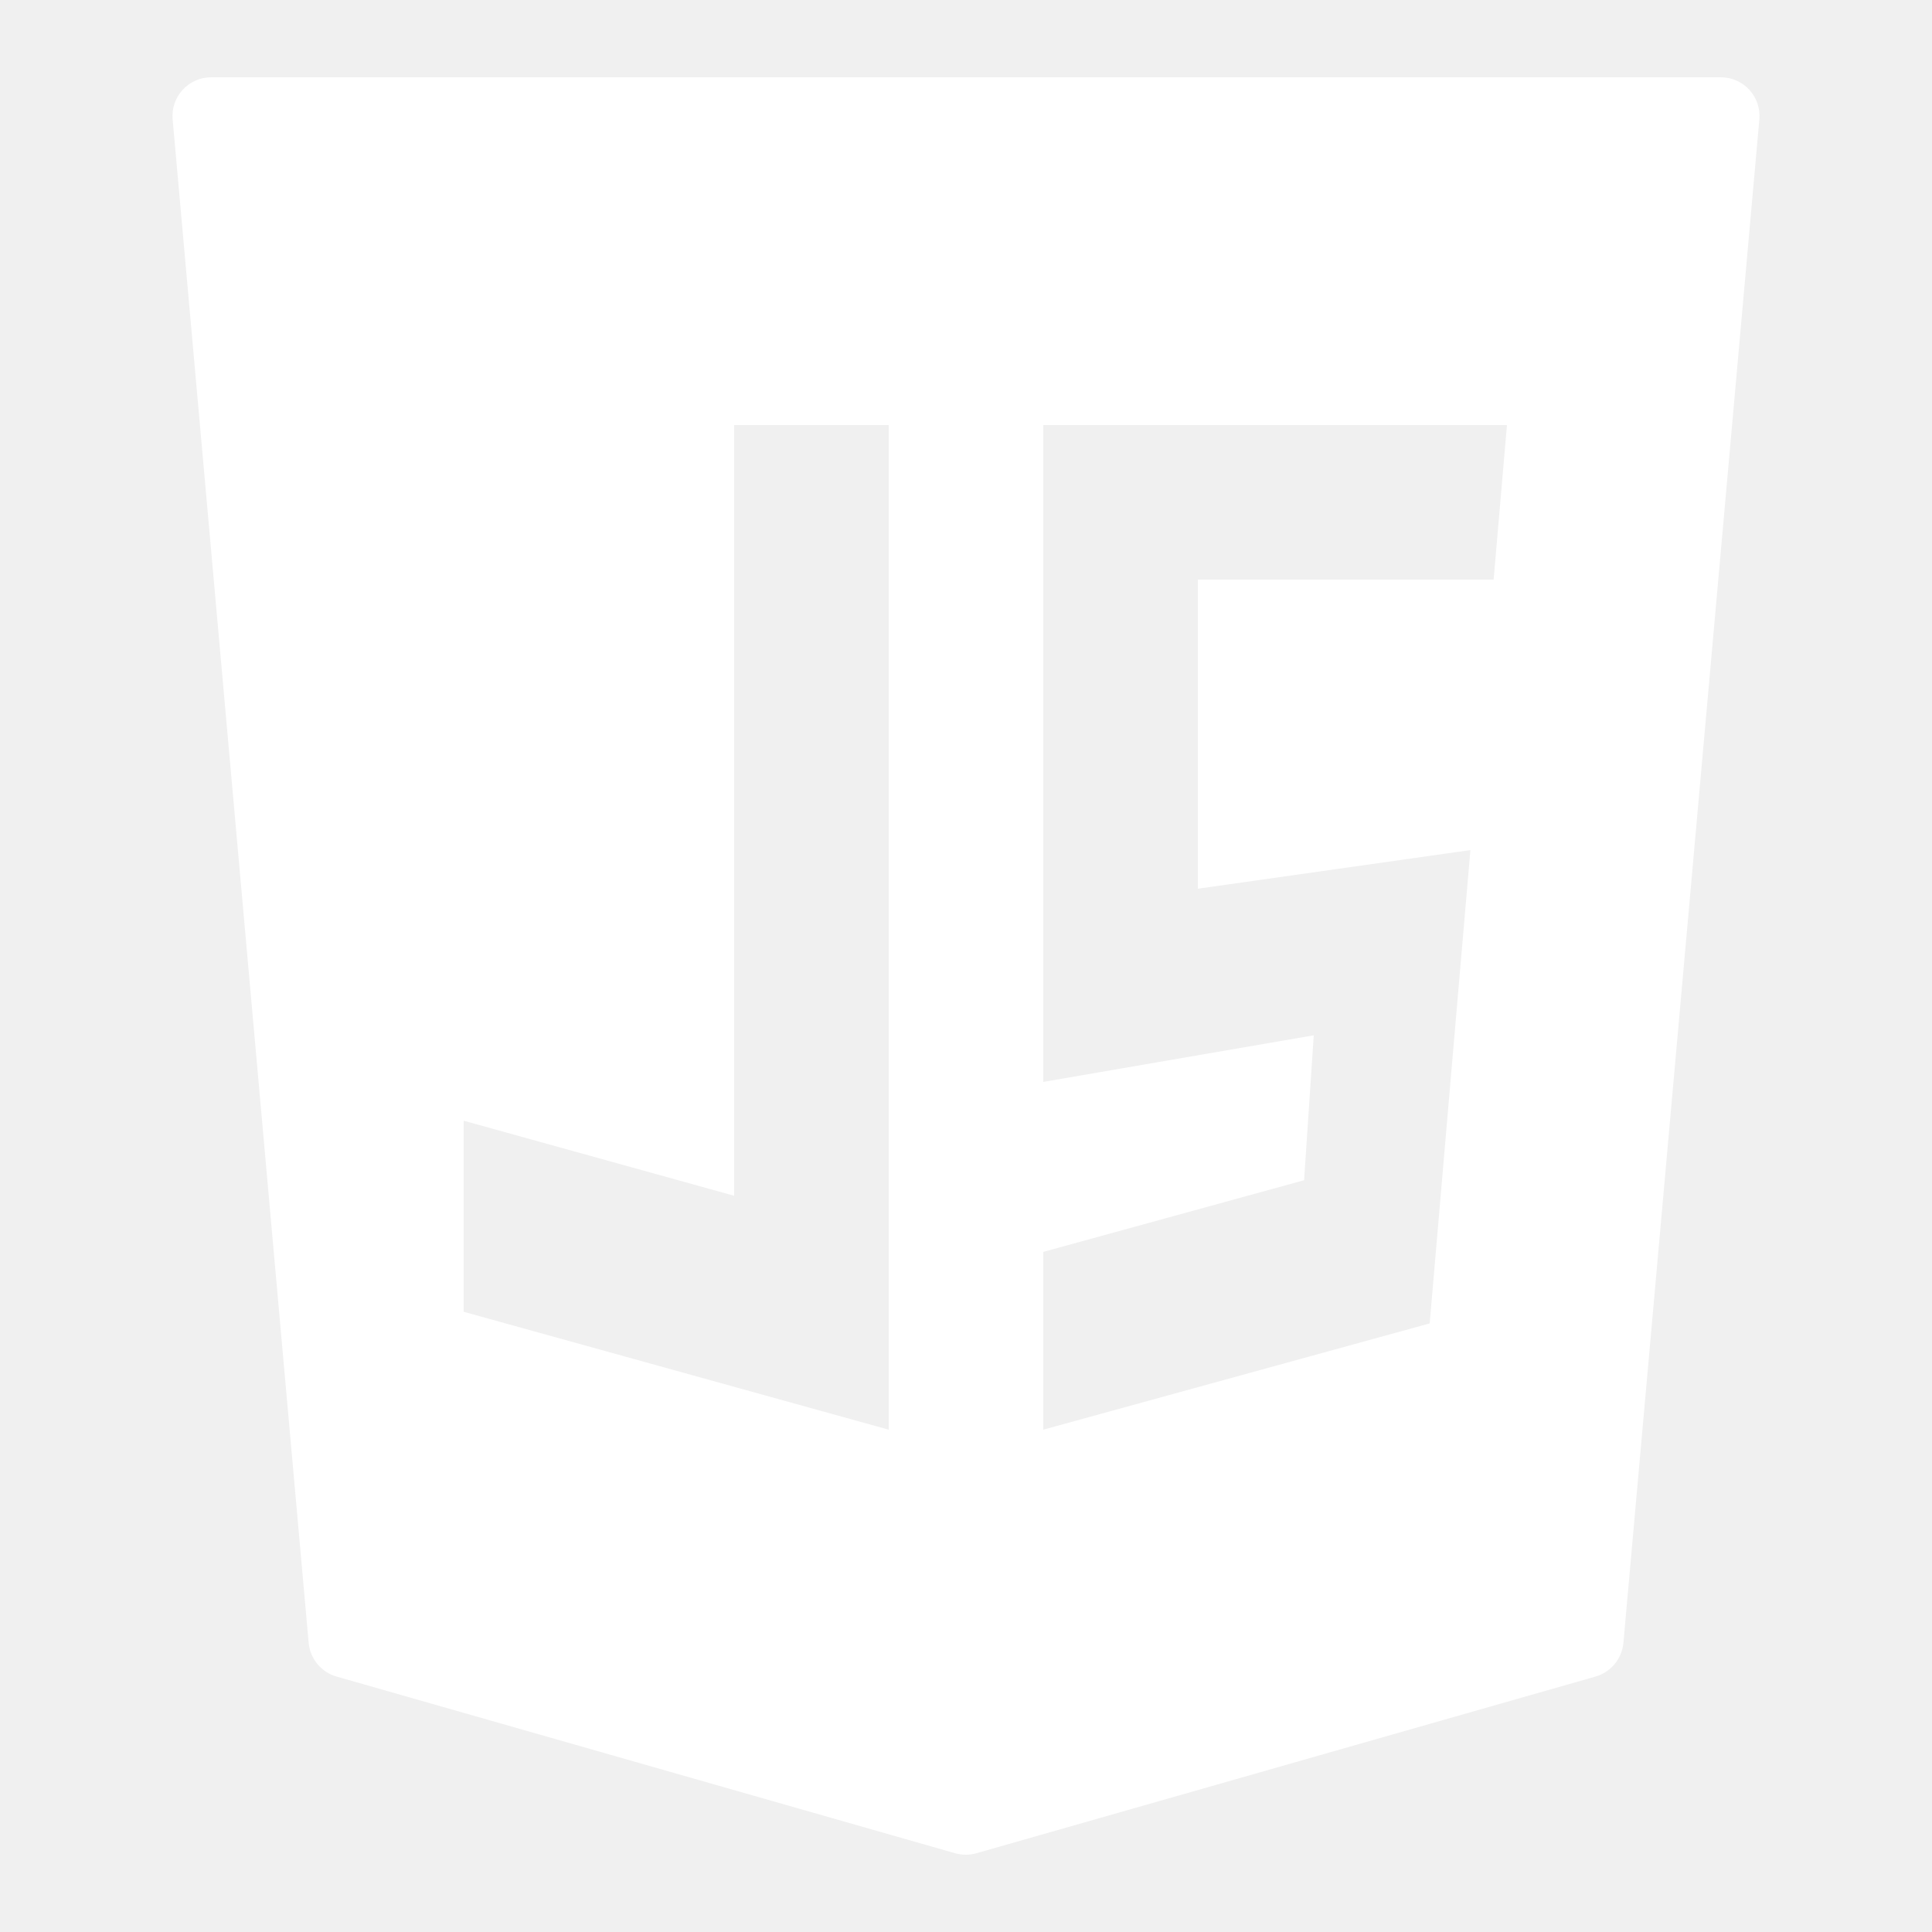
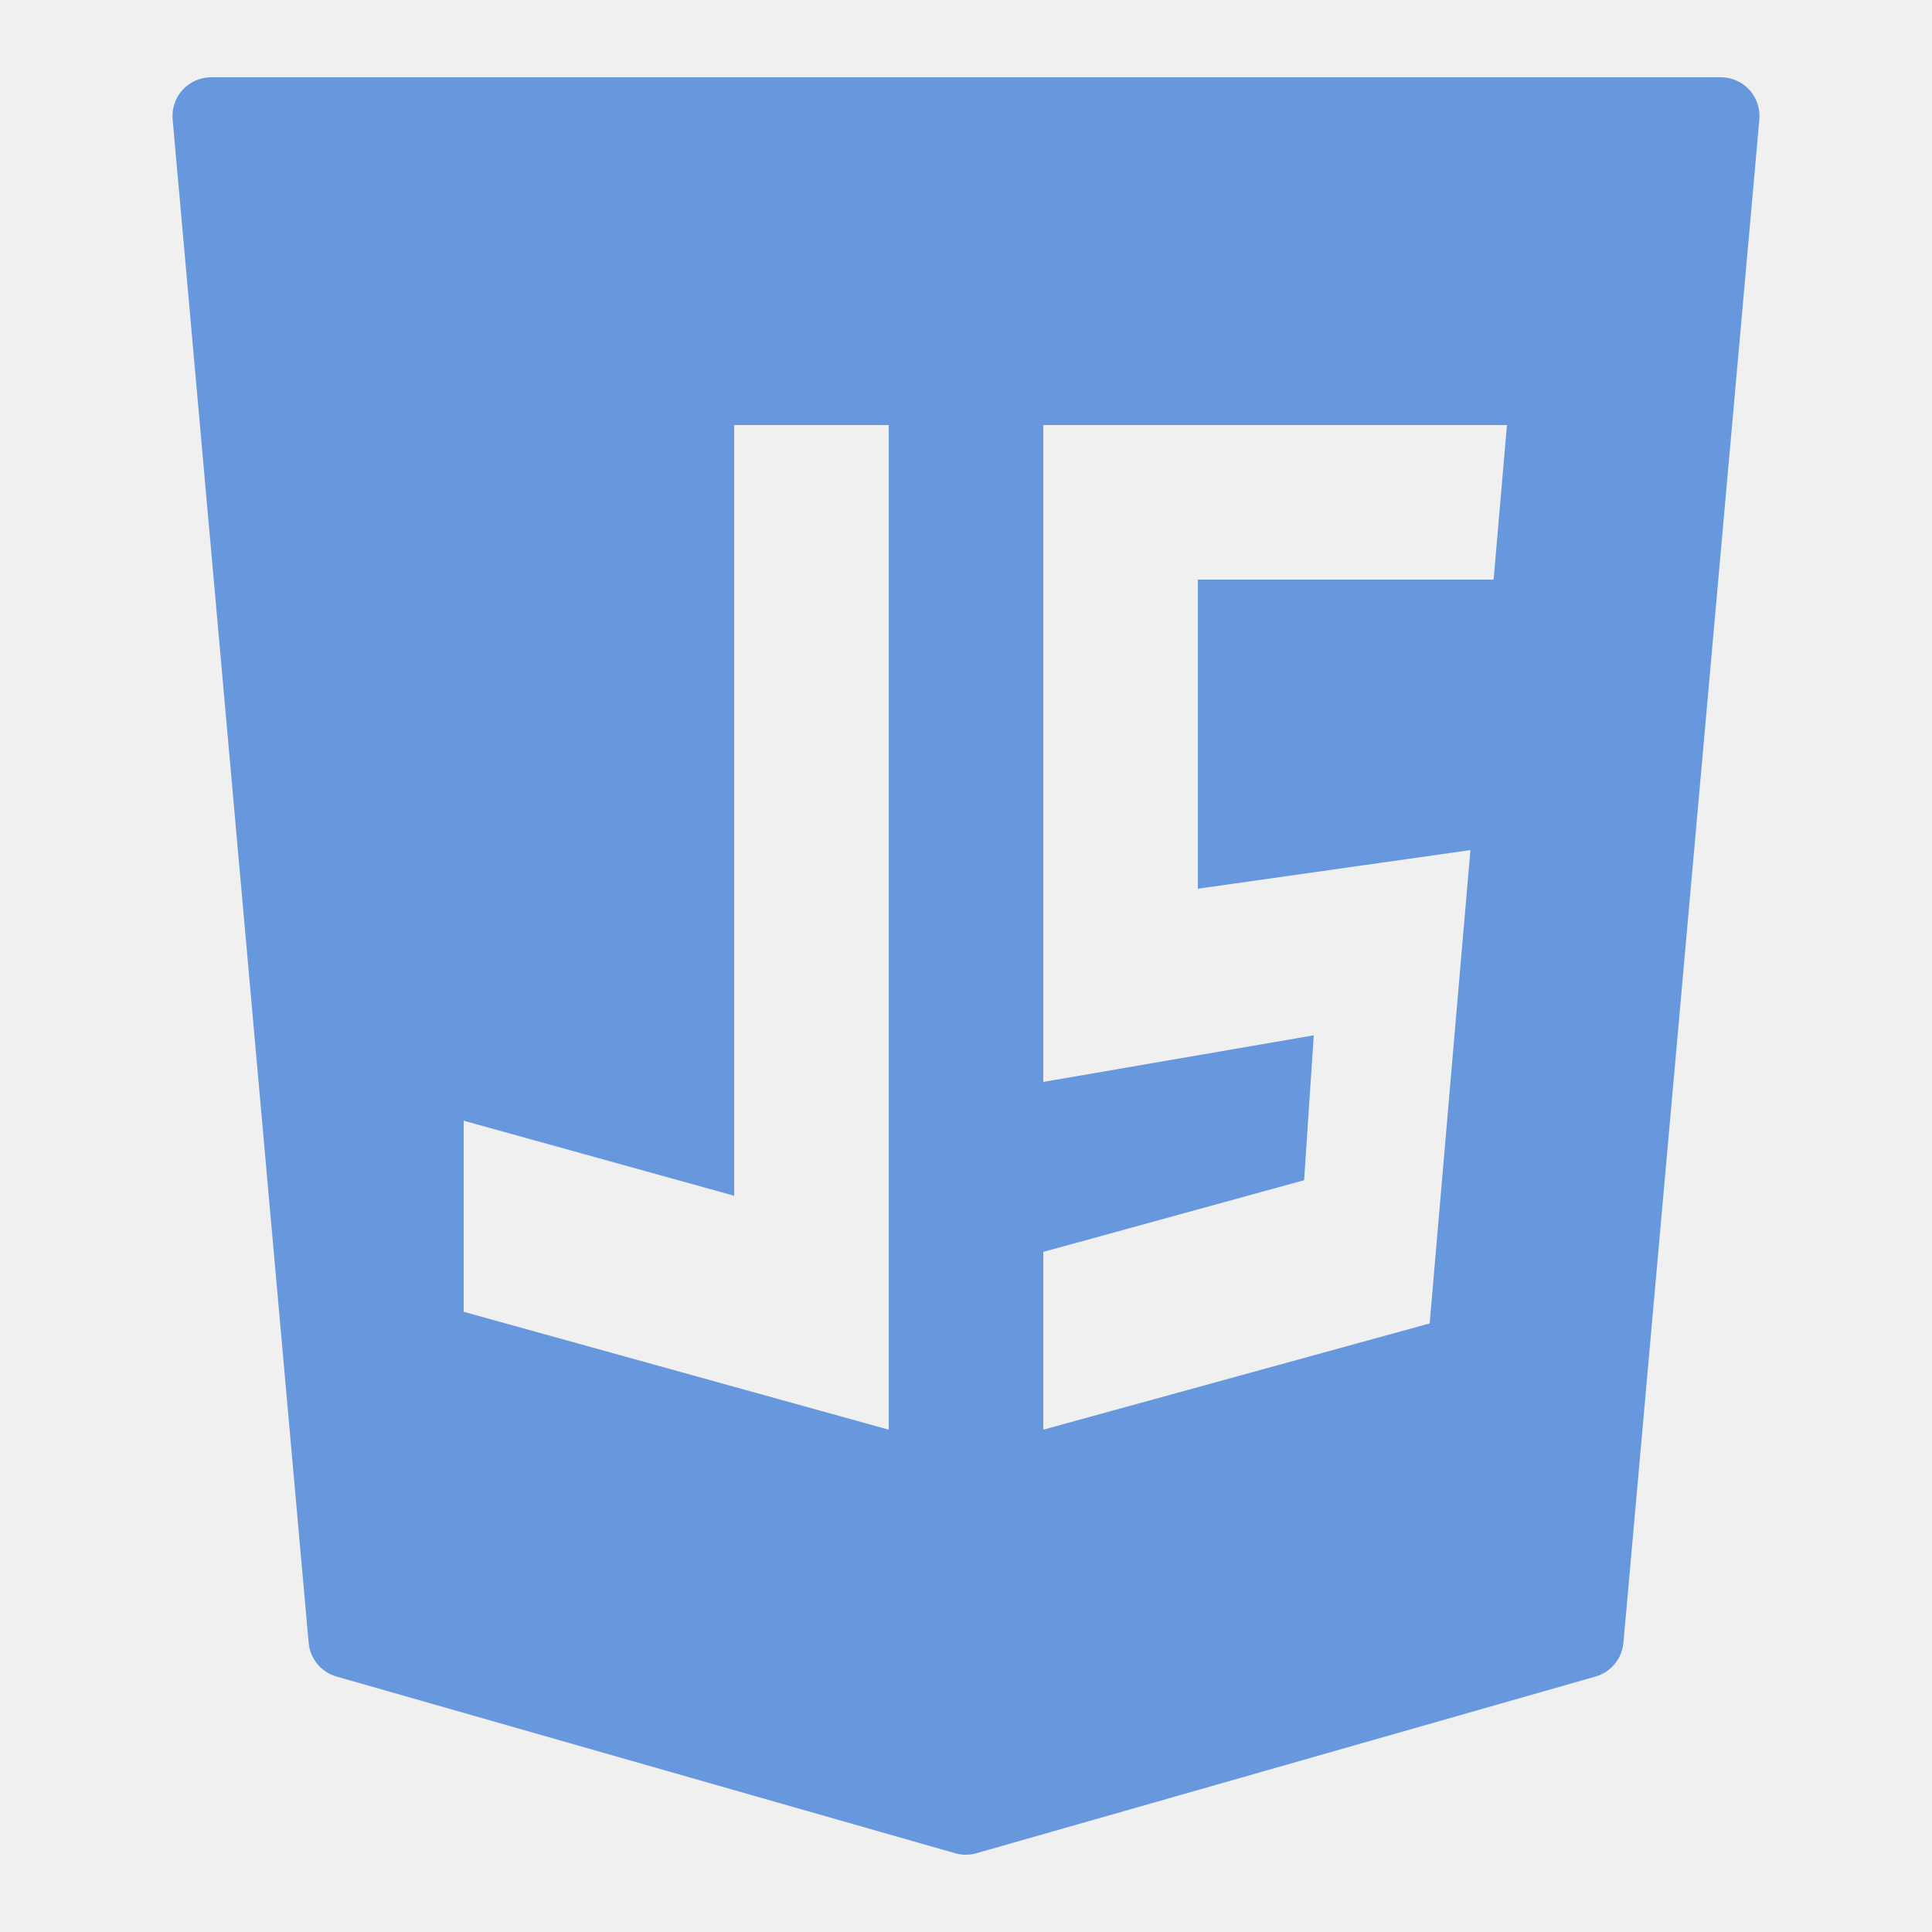
- <svg xmlns="http://www.w3.org/2000/svg" fill="#FFFFFF" viewBox="0 0 50 50" width="50px" height="50px">
-   <path d="M45.274,2.325C45.084,2.118,44.817,2,44.536,2H5.464C5.183,2,4.916,2.118,4.726,2.325S4.443,2.81,4.468,3.089l3.52,39.427 c0.037,0.412,0.324,0.759,0.722,0.873l16.01,4.573C24.809,47.987,24.902,48,24.994,48s0.185-0.013,0.274-0.038l16.024-4.573 c0.398-0.114,0.685-0.461,0.722-0.873l3.518-39.427C45.557,2.81,45.463,2.532,45.274,2.325z M12,29.004l7,1.942V11h4v26l-11-3.051 V29.004z M38.054,22L37,34.25L27,37v-4.601l6.75-1.855l0.25-3.75L27,28V11h12l-0.345,4H31v8L38.054,22z" />
+ <svg xmlns="http://www.w3.org/2000/svg" width="50" height="50" viewBox="0 0 50 50" fill="none">
+   <path d="M45.274 2.325C45.084 2.118 44.817 2 44.536 2H5.464C5.183 2 4.916 2.118 4.726 2.325C4.536 2.532 4.443 2.81 4.468 3.089L7.988 42.516C8.025 42.928 8.312 43.275 8.71 43.389L24.72 47.962C24.809 47.987 24.902 48 24.994 48C25.086 48 25.179 47.987 25.268 47.962L41.292 43.389C41.69 43.275 41.977 42.928 42.014 42.516L45.532 3.089C45.557 2.81 45.463 2.532 45.274 2.325ZM12 29.004L19 30.946V11H23V37L12 33.949V29.004ZM38.054 22L37 34.25L27 37V32.399L33.75 30.544L34 26.794L27 28V11H39L38.655 15H31V23L38.054 22Z" fill="#6798DE" />
</svg>
